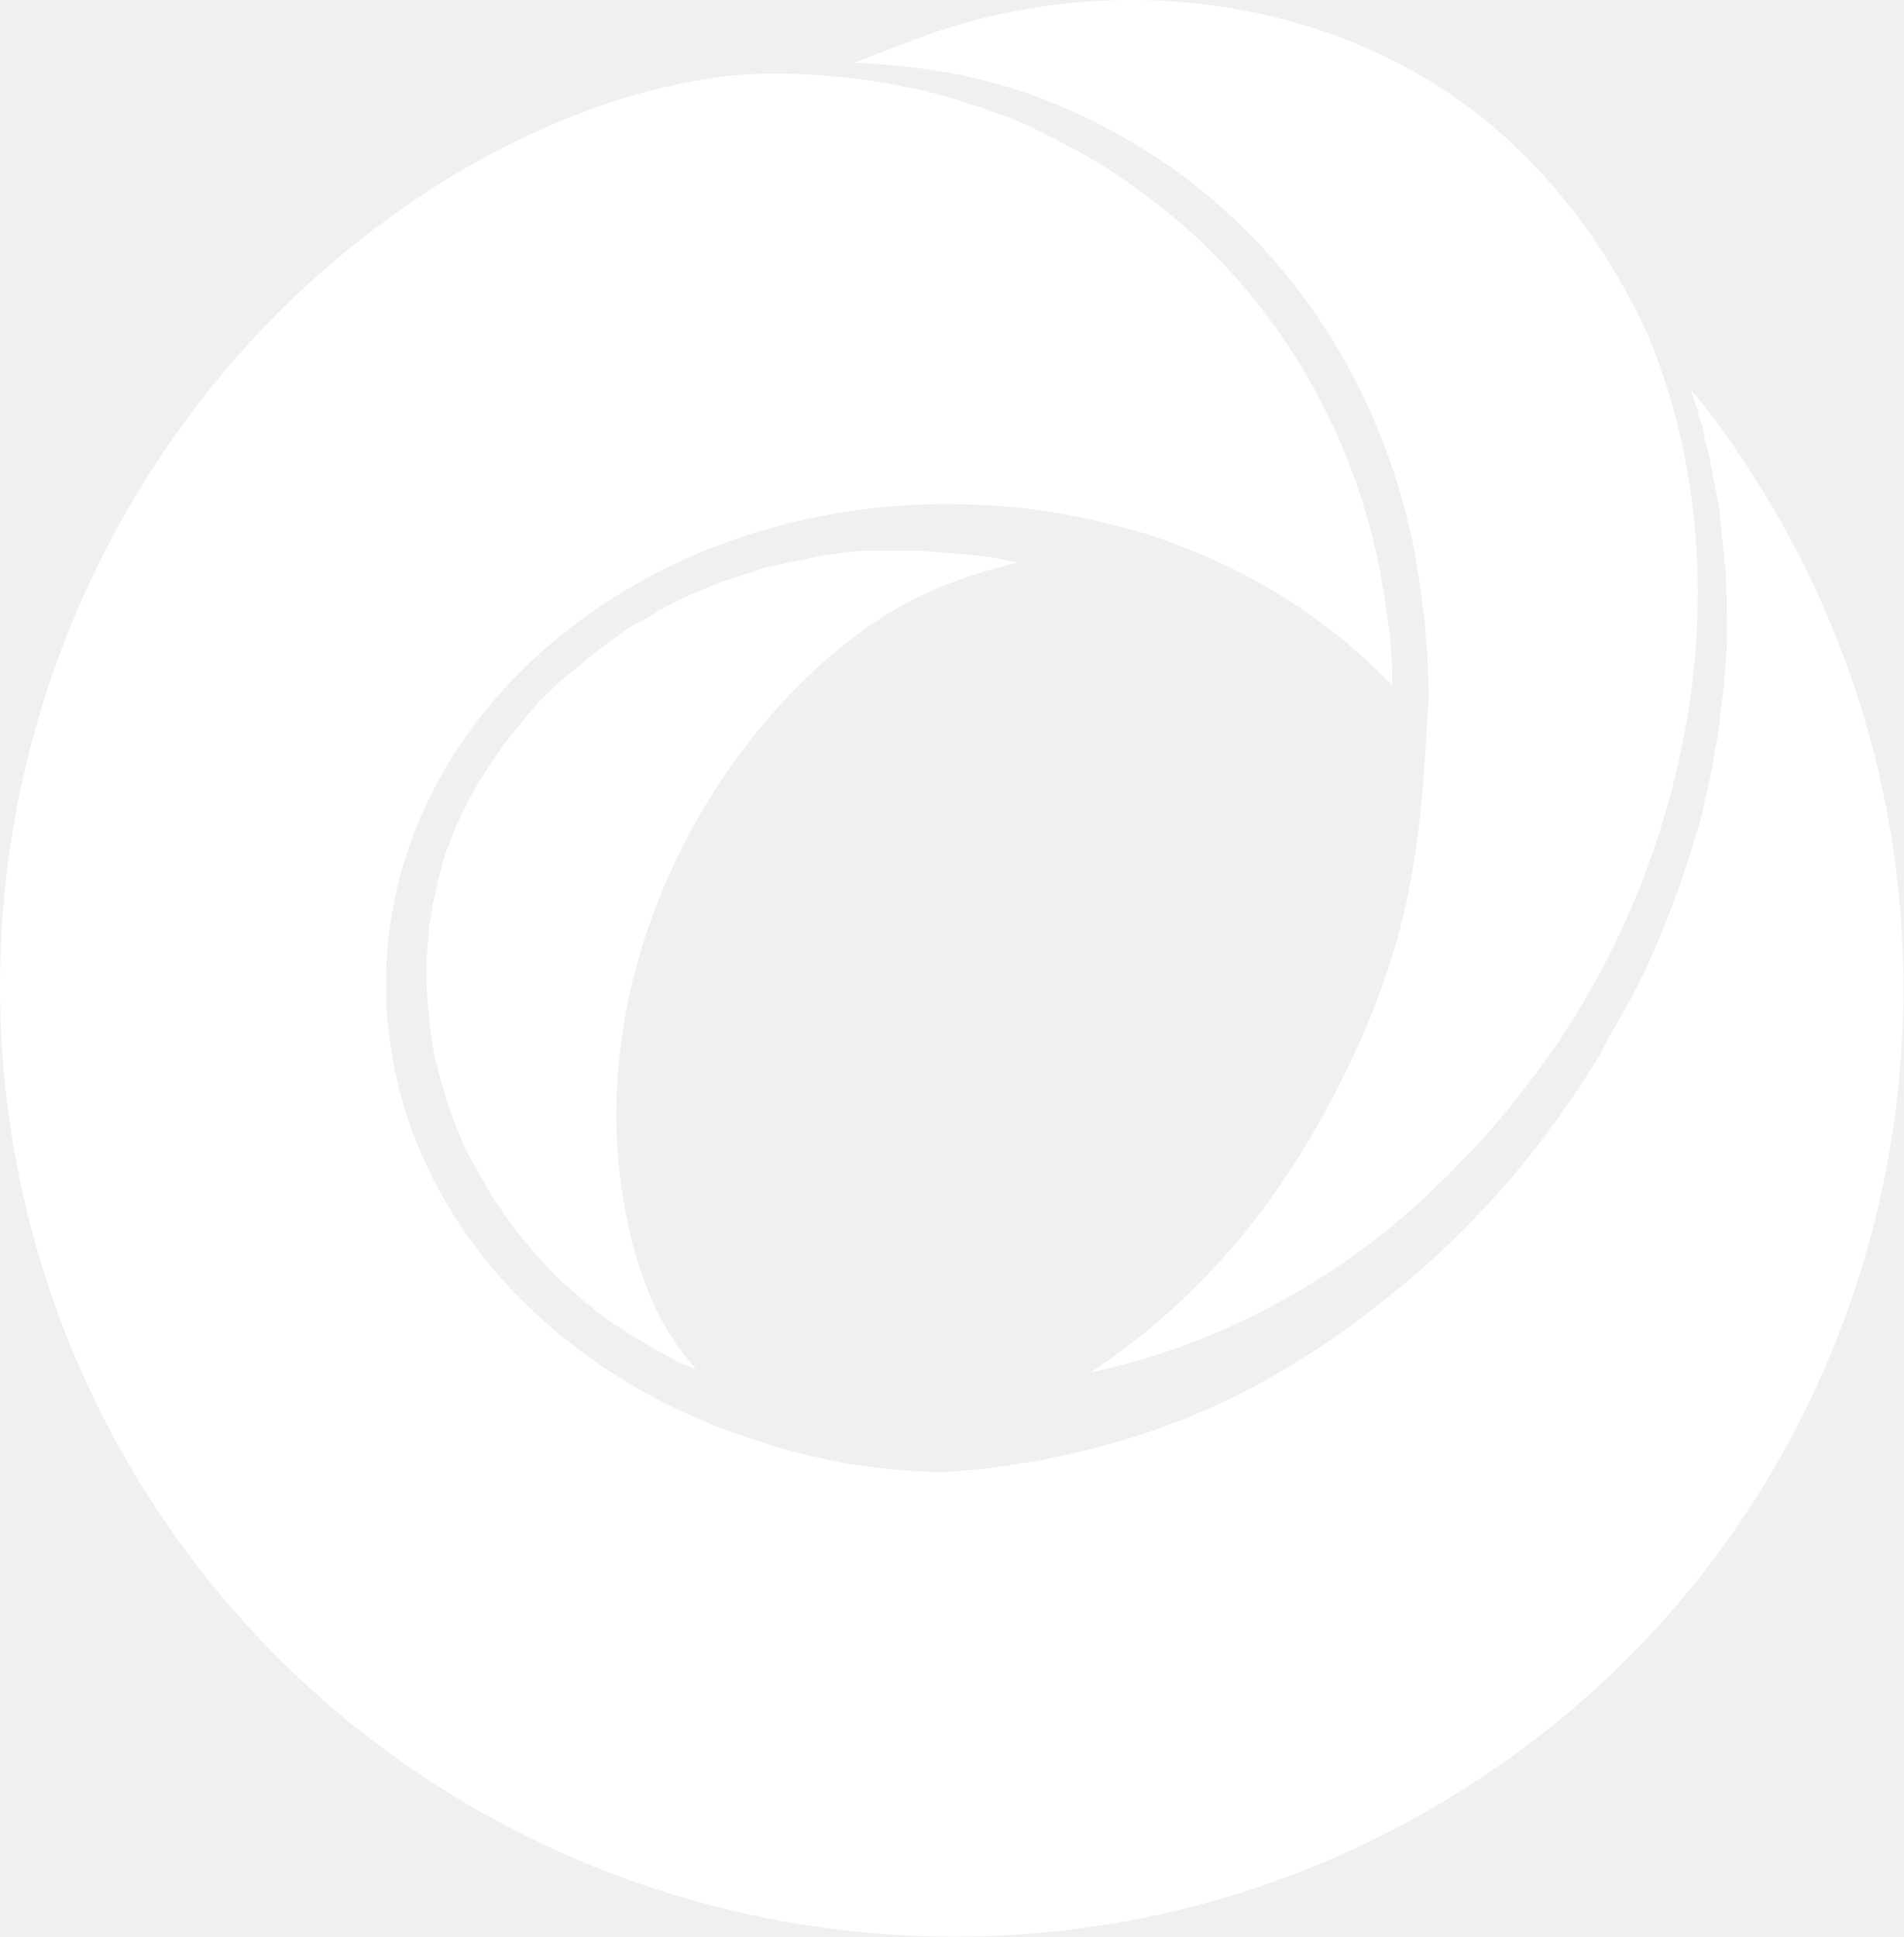
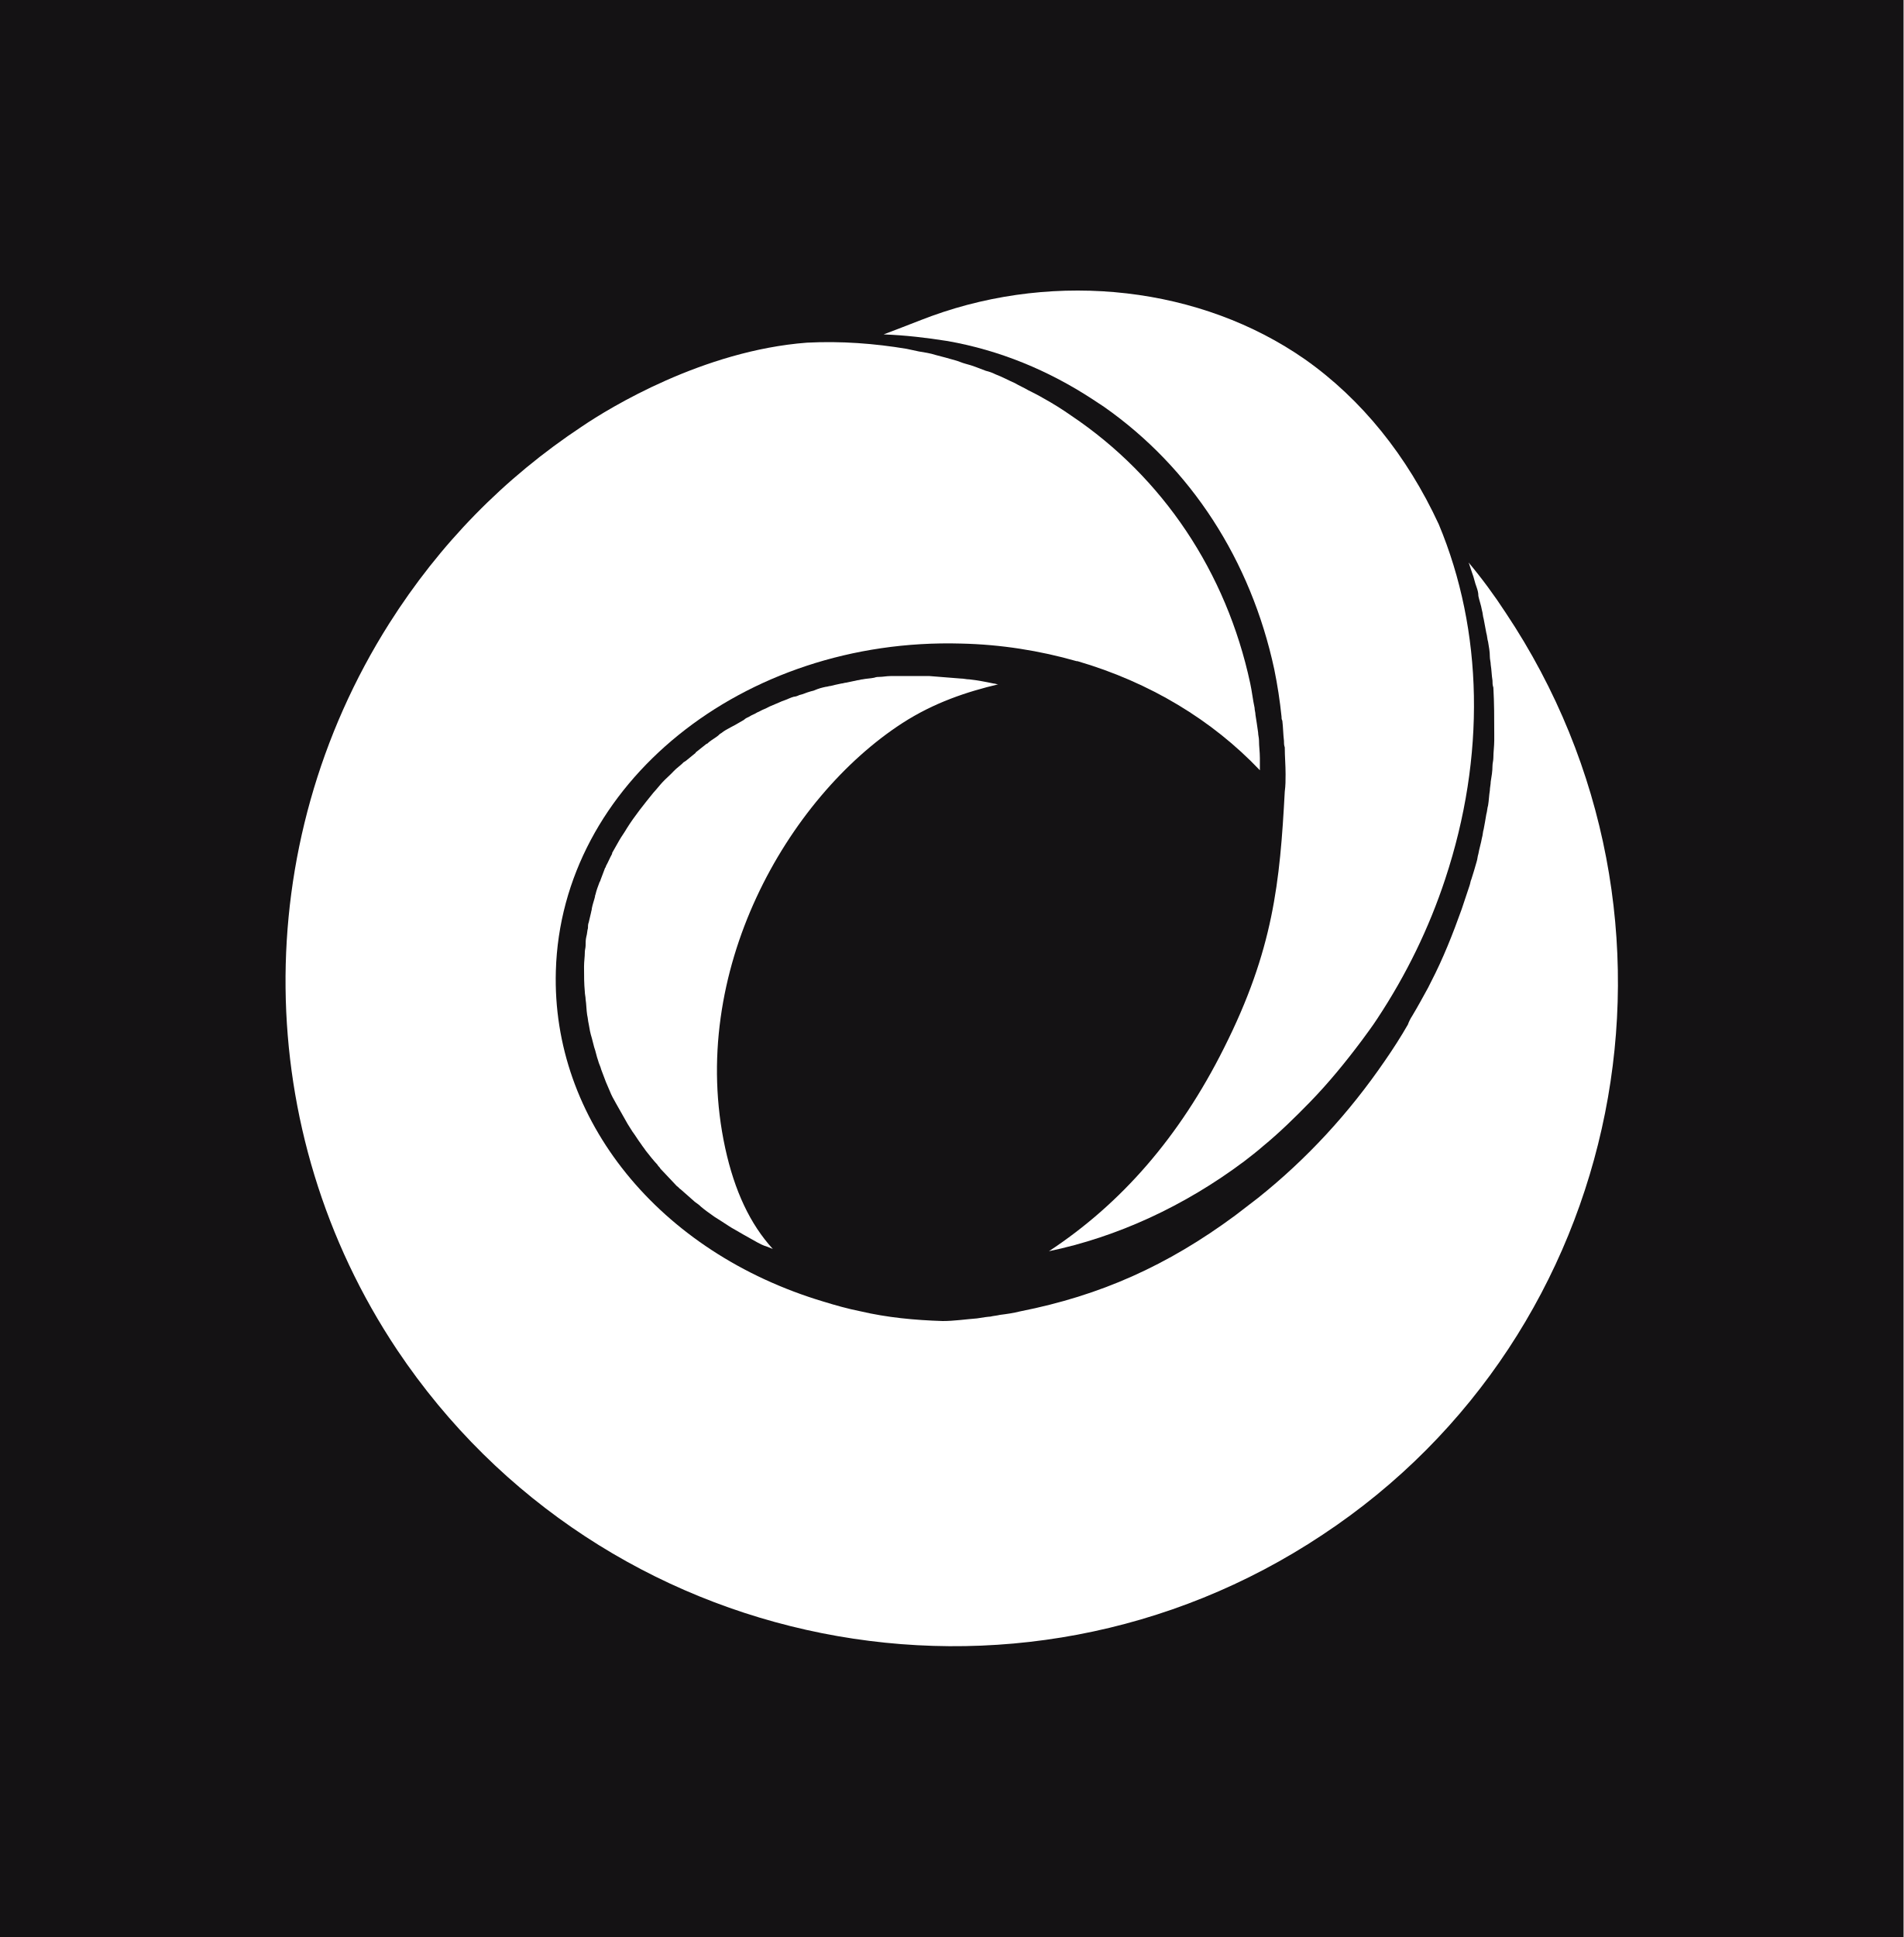
<svg xmlns="http://www.w3.org/2000/svg" width="5018" height="5105" viewBox="0 0 5018 5105" fill="none">
-   <path d="M3839.37 259.14C3448.73 -13.619 2908.55 -76.321 2432.46 96.113C2389.73 111.789 2319.54 140.004 2252.4 165.085C2334.8 168.221 2414.15 177.628 2493.5 190.168C2688.82 224.655 2871.92 299.899 3039.78 409.63C3055.04 419.035 3067.24 428.44 3082.5 437.845C3409.05 666.712 3634.89 1014.71 3723.4 1425.42C3735.6 1484.99 3744.76 1544.56 3750.86 1604.13C3750.86 1610.4 3750.86 1613.53 3753.92 1619.8C3756.97 1644.88 3756.97 1669.97 3760.02 1695.05C3760.02 1704.45 3760.02 1710.72 3763.07 1720.13C3763.07 1754.61 3766.12 1785.97 3766.12 1820.45C3766.12 1842.4 3766.12 1864.34 3763.07 1886.29C3744.76 2228.02 3720.35 2481.97 3534.18 2851.92C3366.33 3187.38 3146.6 3438.2 2874.98 3616.9C3131.34 3563.6 3384.64 3447.6 3610.48 3278.3C3634.89 3259.49 3659.31 3240.68 3680.67 3221.87C3741.71 3171.71 3799.69 3115.27 3857.68 3055.71C3927.87 2983.6 3991.96 2905.22 4053 2823.71C4071.31 2798.62 4092.67 2770.41 4110.99 2742.19C4220.85 2576.03 4306.3 2400.46 4367.34 2215.48C4519.93 1754.61 4510.78 1281.21 4342.93 879.904C4223.9 622.821 4053 409.628 3839.37 259.14Z" fill="white" />
-   <path d="M4595.1 1213.17C4551.96 1146.91 4505.5 1083.97 4455.73 1024.35C4455.73 1027.66 4459.05 1030.97 4459.05 1034.29C4462.37 1044.22 4465.68 1054.16 4469 1064.1C4475.64 1080.66 4478.96 1100.54 4485.59 1117.1C4488.91 1127.04 4492.23 1136.98 4492.23 1150.23C4495.55 1166.79 4502.19 1183.35 4505.5 1203.23C4508.82 1213.16 4508.82 1226.42 4512.14 1236.35C4515.46 1252.92 4518.78 1272.79 4522.1 1289.36C4525.41 1299.29 4525.41 1312.54 4528.73 1322.48C4532.05 1342.36 4535.37 1358.92 4535.37 1378.8C4535.37 1388.73 4538.69 1398.67 4538.69 1408.61C4542.01 1428.48 4542 1448.36 4545.32 1468.23C4545.32 1478.17 4545.32 1484.8 4548.64 1494.74C4551.96 1554.36 4551.96 1610.68 4551.96 1670.3C4551.96 1676.93 4551.96 1686.87 4551.96 1693.49C4551.96 1716.68 4548.64 1736.56 4548.64 1759.75C4548.64 1769.68 4545.32 1779.62 4545.32 1789.56C4545.32 1809.43 4542.01 1829.31 4538.69 1849.18C4538.69 1859.12 4535.37 1872.37 4535.37 1882.31C4532.05 1902.19 4532.05 1918.75 4528.73 1938.62C4525.41 1948.56 4525.41 1961.81 4522.1 1971.75C4518.78 1991.63 4515.46 2011.5 4512.14 2028.06C4508.82 2038 4508.82 2051.25 4505.5 2061.19C4502.19 2081.07 4495.55 2100.94 4492.23 2120.82C4488.91 2130.75 4488.91 2140.69 4485.59 2150.63C4478.96 2173.82 4472.32 2197.01 4465.68 2216.88C4462.36 2223.51 4462.37 2230.13 4459.05 2240.07C4449.09 2269.89 4439.14 2299.7 4429.18 2329.51C4396 2422.26 4359.5 2515.02 4313.04 2604.46C4309.73 2611.08 4306.41 2617.71 4303.09 2624.33C4283.18 2660.77 4263.27 2697.21 4243.36 2730.34C4236.73 2740.27 4230.09 2753.52 4226.77 2763.46C4200.22 2809.84 4170.36 2856.21 4140.5 2899.28C4004.45 3098.03 3845.17 3270.29 3662.67 3416.04C3632.8 3439.23 3606.26 3459.11 3576.39 3482.3C3320.89 3671.11 3068.7 3783.74 2766.74 3843.37C2740.19 3849.99 2716.96 3853.31 2690.41 3856.62C2677.14 3859.93 2667.19 3859.93 2653.91 3863.24C2647.28 3863.24 2624.05 3866.56 2604.14 3869.87C2561 3873.18 2517.87 3879.81 2474.73 3879.81C2368.54 3876.49 2265.68 3866.56 2166.13 3843.37C2116.36 3833.43 2069.9 3820.18 2026.76 3806.93C1406.25 3621.42 1001.42 3121.22 1018.01 2561.39C1037.92 1859.12 1721.48 1305.92 2544.41 1329.11C2693.73 1332.42 2839.74 1355.61 2979.11 1395.36H2982.42C3254.52 1474.86 3490.12 1617.3 3669.3 1806.12C3669.3 1799.49 3669.3 1796.18 3669.3 1789.56C3669.3 1779.62 3669.3 1769.68 3669.3 1759.75C3669.3 1736.56 3665.98 1716.68 3665.98 1693.49C3665.98 1683.56 3662.67 1673.62 3662.67 1663.68C3659.35 1640.49 3656.03 1617.3 3652.71 1597.43C3652.71 1587.49 3649.39 1580.86 3649.39 1570.93C3642.76 1541.11 3639.44 1507.99 3632.8 1478.17C3543.21 1060.79 3304.29 703.026 2959.19 471.144C2926.01 447.956 2889.51 424.768 2853.01 404.892C2836.42 394.954 2816.51 385.016 2796.6 375.078C2780.01 365.14 2763.42 358.515 2746.83 348.577C2723.6 338.64 2700.37 325.389 2673.82 315.451C2660.55 308.826 2650.6 305.515 2637.32 302.202C2610.78 292.264 2587.55 282.325 2561 275.7C2547.73 272.387 2534.46 265.763 2521.18 262.451C2497.96 255.826 2474.73 249.199 2448.18 242.574C2428.27 235.949 2405.05 232.637 2385.14 229.325C2368.55 226.012 2355.27 222.7 2338.68 219.387C2219.22 199.512 2093.13 189.574 1963.72 196.199C1572.16 226.012 1220.43 441.331 1117.56 510.895C822.234 706.339 580.005 954.782 390.864 1252.92C-140.057 2091 -130.106 3164.29 420.725 3989.12C1190.56 5138.59 2753.46 5449.98 3904.9 4684.77C5053.01 3926.18 5364.93 2365.95 4595.1 1213.17Z" fill="white" />
-   <path d="M2322.51 1628.86C2442.93 1551.05 2566.29 1510.59 2683.77 1482.58C2677.9 1482.58 2672.02 1479.47 2666.15 1479.47C2636.78 1473.24 2604.47 1467.02 2575.1 1463.9C2563.35 1463.9 2554.54 1460.79 2542.79 1460.79C2504.61 1457.68 2466.43 1454.57 2425.31 1451.46C2422.37 1451.46 2422.37 1451.46 2419.44 1451.46C2401.81 1451.46 2387.13 1451.46 2369.5 1451.46C2360.69 1451.46 2351.88 1451.46 2340.13 1451.46C2328.39 1451.46 2313.7 1451.46 2301.95 1451.46C2293.14 1451.46 2287.27 1451.46 2278.46 1451.46C2263.77 1451.46 2249.08 1454.57 2237.34 1454.57C2231.46 1454.57 2225.59 1454.57 2216.78 1457.68C2202.09 1460.79 2187.41 1460.79 2172.72 1463.9C2166.85 1463.9 2160.97 1467.02 2155.1 1467.02C2140.42 1470.13 2125.73 1473.24 2111.04 1476.35C2105.17 1476.35 2099.29 1479.47 2093.42 1479.47C2078.73 1482.58 2064.05 1485.69 2052.3 1488.8C2046.43 1488.8 2040.55 1491.92 2034.68 1491.92C2019.99 1495.03 2008.25 1498.14 1993.56 1504.37C1987.69 1507.48 1981.81 1507.48 1973 1510.59C1961.25 1513.7 1949.51 1519.93 1934.82 1523.04C1928.95 1526.15 1920.13 1529.27 1914.26 1529.27C1902.51 1532.38 1890.76 1538.6 1881.95 1541.71C1873.14 1544.83 1864.33 1547.94 1858.45 1551.05C1849.64 1554.16 1837.9 1560.39 1829.08 1563.5C1820.27 1566.61 1811.46 1572.84 1802.65 1575.95C1793.84 1579.06 1785.03 1585.29 1776.22 1588.4C1767.41 1594.62 1755.66 1597.74 1746.85 1603.96C1740.97 1607.07 1732.16 1610.19 1726.29 1616.41C1714.54 1622.64 1705.73 1628.86 1693.98 1635.08C1688.11 1638.2 1682.23 1641.31 1676.36 1644.42C1664.61 1650.65 1652.86 1656.87 1641.12 1666.21C1635.24 1669.32 1632.3 1672.43 1629.37 1675.55C1617.62 1684.88 1605.87 1691.11 1594.12 1700.45C1591.18 1703.56 1588.25 1706.67 1585.31 1706.67C1573.56 1716.01 1561.81 1725.34 1550.06 1734.68C1547.13 1737.79 1544.19 1737.79 1544.19 1740.91C1532.44 1750.24 1517.76 1762.69 1506.01 1772.03C1503.07 1772.03 1503.07 1775.14 1500.13 1775.14C1488.39 1787.59 1473.7 1796.93 1461.95 1809.38L1459.02 1812.49C1447.27 1824.94 1432.58 1837.39 1420.84 1849.84C1409.09 1862.29 1397.34 1877.85 1385.59 1890.3C1350.34 1933.87 1315.1 1977.44 1285.73 2024.13C1276.92 2039.69 1265.17 2055.25 1256.36 2070.82C1247.55 2086.38 1238.74 2101.94 1229.93 2117.5V2120.61C1221.12 2136.18 1215.24 2151.74 1206.43 2167.3C1206.43 2170.41 1206.43 2170.41 1203.49 2173.53C1197.62 2189.09 1191.75 2204.65 1185.87 2220.21C1185.87 2223.32 1182.93 2226.43 1182.93 2226.43C1177.06 2242 1171.18 2257.56 1168.25 2270.01C1168.25 2273.12 1165.31 2276.23 1165.31 2282.46C1162.37 2294.91 1156.5 2310.47 1153.56 2326.03C1153.56 2332.25 1150.62 2338.48 1150.62 2341.59C1147.69 2354.04 1144.75 2366.49 1141.82 2378.94C1138.88 2385.17 1138.88 2394.5 1138.88 2400.73C1135.94 2410.06 1135.94 2422.51 1133 2431.85C1130.07 2444.3 1130.07 2453.64 1130.07 2466.09C1130.07 2475.42 1127.13 2481.65 1127.13 2490.98C1127.13 2509.66 1124.19 2525.22 1124.19 2543.9C1124.19 2547.01 1124.19 2547.01 1124.19 2550.12C1124.19 2581.24 1124.19 2609.26 1127.13 2640.38C1127.13 2649.72 1130.07 2659.05 1130.07 2668.39C1133 2687.06 1133 2708.85 1135.94 2727.53C1138.88 2739.97 1138.88 2749.31 1141.82 2761.76C1144.75 2780.44 1147.69 2796 1153.56 2814.67C1156.5 2827.12 1159.44 2836.46 1162.37 2848.91C1168.25 2864.47 1171.18 2883.14 1177.06 2898.71C1180 2911.16 1185.87 2920.49 1188.81 2932.94C1194.68 2948.5 1200.55 2964.06 1206.43 2979.63C1212.3 2992.08 1215.24 3001.41 1221.11 3013.86C1226.99 3029.43 1235.8 3044.99 1244.61 3060.55C1250.49 3069.89 1256.36 3082.34 1262.23 3091.67C1271.04 3107.23 1279.86 3122.8 1288.67 3138.36C1294.54 3147.7 1300.42 3157.03 1306.29 3166.37C1318.04 3181.93 1326.85 3197.49 1338.6 3213.05C1344.47 3222.39 1350.34 3228.62 1356.22 3237.95C1370.9 3256.63 1385.59 3275.3 1400.27 3290.86C1403.21 3297.09 1409.09 3300.2 1412.02 3306.42C1432.58 3328.21 1453.14 3350 1473.7 3371.79C1479.57 3374.9 1482.51 3381.12 1488.39 3384.23C1506.01 3399.8 1523.63 3415.36 1541.25 3430.92C1550.07 3437.14 1558.87 3443.37 1564.75 3449.59C1579.43 3462.04 1597.06 3474.49 1614.68 3486.94C1623.49 3493.17 1635.24 3499.39 1644.05 3505.62C1658.74 3514.95 1676.36 3527.4 1693.98 3536.74C1705.73 3542.96 1714.54 3549.19 1726.29 3555.41C1743.91 3564.75 1758.6 3574.09 1776.22 3583.43C1787.97 3589.65 1799.71 3595.88 1811.46 3598.99C1820.27 3602.1 1826.15 3605.21 1834.96 3608.32C1749.79 3514.95 1691.05 3390.46 1655.8 3228.62C1511.88 2565.68 1890.76 1908.97 2322.51 1628.86Z" fill="white" />
+   <rect width="5018" height="5105" fill="#141214" />
+   <g transform="translate(752.7 765.75) scale(0.7)">
+     <path d="M3839.37 259.14C3448.73 -13.619 2908.55 -76.321 2432.46 96.113C2389.73 111.789 2319.54 140.004 2252.4 165.085C2334.8 168.221 2414.15 177.628 2493.5 190.168C2688.82 224.655 2871.92 299.899 3039.78 409.63C3055.04 419.035 3067.24 428.44 3082.5 437.845C3409.05 666.712 3634.89 1014.71 3723.4 1425.42C3735.6 1484.99 3744.76 1544.56 3750.86 1604.13C3750.86 1610.4 3750.86 1613.53 3753.92 1619.8C3756.97 1644.88 3756.97 1669.97 3760.02 1695.05C3760.02 1704.45 3760.02 1710.72 3763.07 1720.13C3763.07 1754.61 3766.12 1785.97 3766.12 1820.45C3766.12 1842.4 3766.12 1864.34 3763.07 1886.29C3744.76 2228.02 3720.35 2481.97 3534.18 2851.92C3366.33 3187.38 3146.6 3438.2 2874.98 3616.9C3131.34 3563.6 3384.64 3447.6 3610.48 3278.3C3634.89 3259.49 3659.31 3240.68 3680.67 3221.87C3741.71 3171.71 3799.69 3115.27 3857.68 3055.71C3927.87 2983.6 3991.96 2905.22 4053 2823.71C4071.31 2798.62 4092.67 2770.41 4110.99 2742.19C4220.85 2576.03 4306.3 2400.46 4367.34 2215.48C4519.93 1754.61 4510.78 1281.21 4342.93 879.904C4223.9 622.821 4053 409.628 3839.37 259.14Z" fill="white" />
+     <path d="M4595.1 1213.17C4551.96 1146.91 4505.5 1083.97 4455.73 1024.35C4455.73 1027.66 4459.05 1030.97 4459.05 1034.29C4462.37 1044.22 4465.68 1054.16 4469 1064.1C4475.64 1080.66 4478.96 1100.54 4485.59 1117.1C4488.91 1127.04 4492.23 1136.98 4492.23 1150.23C4495.55 1166.79 4502.19 1183.35 4505.5 1203.23C4508.82 1213.16 4508.82 1226.42 4512.14 1236.35C4515.46 1252.92 4518.78 1272.79 4522.1 1289.36C4525.41 1299.29 4525.41 1312.54 4528.73 1322.48C4532.05 1342.36 4535.37 1358.92 4535.37 1378.8C4535.37 1388.73 4538.69 1398.67 4538.69 1408.61C4542.01 1428.48 4542 1448.36 4545.32 1468.23C4545.32 1478.17 4545.32 1484.8 4548.64 1494.74C4551.96 1554.36 4551.96 1610.68 4551.96 1670.3C4551.96 1676.93 4551.96 1686.87 4551.96 1693.49C4551.96 1716.68 4548.64 1736.56 4548.64 1759.75C4548.64 1769.68 4545.32 1779.62 4545.32 1789.56C4545.32 1809.43 4542.01 1829.31 4538.69 1849.18C4538.69 1859.12 4535.37 1872.37 4535.37 1882.31C4532.05 1902.19 4532.05 1918.75 4528.73 1938.62C4525.41 1948.56 4525.41 1961.81 4522.1 1971.75C4518.78 1991.63 4515.46 2011.5 4512.14 2028.06C4508.82 2038 4508.82 2051.25 4505.5 2061.19C4502.19 2081.07 4495.55 2100.94 4492.23 2120.82C4488.91 2130.75 4488.91 2140.69 4485.59 2150.63C4478.96 2173.82 4472.32 2197.01 4465.68 2216.88C4462.36 2223.51 4462.37 2230.13 4459.05 2240.07C4449.09 2269.89 4439.14 2299.7 4429.18 2329.51C4396 2422.26 4359.5 2515.02 4313.04 2604.46C4309.73 2611.08 4306.41 2617.71 4303.09 2624.33C4283.18 2660.77 4263.27 2697.21 4243.36 2730.34C4236.73 2740.27 4230.09 2753.52 4226.77 2763.46C4200.22 2809.84 4170.36 2856.21 4140.5 2899.28C4004.45 3098.03 3845.17 3270.29 3662.67 3416.04C3632.8 3439.23 3606.26 3459.11 3576.39 3482.3C3320.89 3671.11 3068.7 3783.74 2766.74 3843.37C2740.19 3849.99 2716.96 3853.31 2690.41 3856.62C2677.14 3859.93 2667.19 3859.93 2653.91 3863.24C2647.28 3863.24 2624.05 3866.56 2604.14 3869.87C2561 3873.18 2517.87 3879.81 2474.73 3879.81C2368.54 3876.49 2265.68 3866.56 2166.13 3843.37C2116.36 3833.43 2069.9 3820.18 2026.76 3806.93C1406.25 3621.42 1001.42 3121.22 1018.01 2561.39C1037.92 1859.12 1721.48 1305.92 2544.41 1329.11C2693.73 1332.42 2839.74 1355.61 2979.11 1395.36H2982.42C3254.52 1474.86 3490.12 1617.3 3669.3 1806.12C3669.3 1799.49 3669.3 1796.18 3669.3 1789.56C3669.3 1779.62 3669.3 1769.68 3669.3 1759.75C3669.3 1736.56 3665.98 1716.68 3665.98 1693.49C3665.98 1683.56 3662.67 1673.62 3662.67 1663.68C3659.35 1640.49 3656.03 1617.3 3652.71 1597.43C3652.71 1587.49 3649.39 1580.86 3649.39 1570.93C3642.76 1541.11 3639.44 1507.99 3632.8 1478.17C3543.21 1060.79 3304.29 703.026 2959.19 471.144C2926.01 447.956 2889.51 424.768 2853.01 404.892C2836.42 394.954 2816.51 385.016 2796.6 375.078C2780.01 365.14 2763.42 358.515 2746.83 348.577C2723.6 338.64 2700.37 325.389 2673.82 315.451C2660.55 308.826 2650.6 305.515 2637.32 302.202C2610.78 292.264 2587.55 282.325 2561 275.7C2547.73 272.387 2534.46 265.763 2521.18 262.451C2497.96 255.826 2474.73 249.199 2448.18 242.574C2428.27 235.949 2405.05 232.637 2385.14 229.325C2368.55 226.012 2355.27 222.7 2338.68 219.387C2219.22 199.512 2093.13 189.574 1963.72 196.199C1572.16 226.012 1220.43 441.331 1117.56 510.895C822.234 706.339 580.005 954.782 390.864 1252.92C-140.057 2091 -130.106 3164.29 420.725 3989.12C1190.56 5138.59 2753.46 5449.98 3904.9 4684.77C5053.01 3926.18 5364.93 2365.95 4595.1 1213.17Z" fill="white" />
+     <path d="M2322.51 1628.86C2442.93 1551.05 2566.29 1510.59 2683.77 1482.58C2677.9 1482.58 2672.02 1479.47 2666.15 1479.47C2636.78 1473.24 2604.47 1467.02 2575.1 1463.9C2563.35 1463.9 2554.54 1460.79 2542.79 1460.79C2504.61 1457.68 2466.43 1454.57 2425.31 1451.46C2422.37 1451.46 2422.37 1451.46 2419.44 1451.46C2401.81 1451.46 2387.13 1451.46 2369.5 1451.46C2360.69 1451.46 2351.88 1451.46 2340.13 1451.46C2328.39 1451.46 2313.7 1451.46 2301.95 1451.46C2293.14 1451.46 2287.27 1451.46 2278.46 1451.46C2263.77 1451.46 2249.08 1454.57 2237.34 1454.57C2231.46 1454.57 2225.59 1454.57 2216.78 1457.68C2202.09 1460.79 2187.41 1460.79 2172.72 1463.9C2166.85 1463.9 2160.97 1467.02 2155.1 1467.02C2140.42 1470.13 2125.73 1473.24 2111.04 1476.35C2105.17 1476.35 2099.29 1479.47 2093.42 1479.47C2078.73 1482.58 2064.05 1485.69 2052.3 1488.8C2046.43 1488.8 2040.55 1491.92 2034.68 1491.92C2019.99 1495.03 2008.25 1498.14 1993.56 1504.37C1987.69 1507.48 1981.81 1507.48 1973 1510.59C1961.25 1513.7 1949.51 1519.93 1934.82 1523.04C1928.95 1526.15 1920.13 1529.27 1914.26 1529.27C1902.51 1532.38 1890.76 1538.6 1881.95 1541.71C1873.14 1544.83 1864.33 1547.94 1858.45 1551.05C1849.64 1554.16 1837.9 1560.39 1829.08 1563.5C1820.27 1566.61 1811.46 1572.84 1802.65 1575.95C1793.84 1579.06 1785.03 1585.29 1776.22 1588.4C1767.41 1594.62 1755.66 1597.74 1746.85 1603.96C1740.97 1607.07 1732.16 1610.19 1726.29 1616.41C1714.54 1622.64 1705.73 1628.86 1693.98 1635.08C1688.11 1638.2 1682.23 1641.31 1676.36 1644.42C1664.61 1650.65 1652.86 1656.87 1641.12 1666.21C1635.24 1669.32 1632.3 1672.43 1629.37 1675.55C1617.62 1684.88 1605.87 1691.11 1594.12 1700.45C1591.18 1703.56 1588.25 1706.67 1585.31 1706.67C1573.56 1716.01 1561.81 1725.34 1550.06 1734.68C1547.13 1737.79 1544.19 1737.79 1544.19 1740.91C1532.44 1750.24 1517.76 1762.69 1506.01 1772.03C1503.07 1772.03 1503.07 1775.14 1500.13 1775.14C1488.39 1787.59 1473.7 1796.93 1461.95 1809.38L1459.02 1812.49C1447.27 1824.94 1432.58 1837.39 1420.84 1849.84C1409.09 1862.29 1397.34 1877.85 1385.59 1890.3C1350.34 1933.87 1315.1 1977.44 1285.73 2024.13C1276.92 2039.69 1265.17 2055.25 1256.36 2070.82C1247.55 2086.38 1238.74 2101.94 1229.93 2117.5V2120.61C1221.12 2136.18 1215.24 2151.74 1206.43 2167.3C1206.43 2170.41 1206.43 2170.41 1203.49 2173.53C1197.62 2189.09 1191.75 2204.65 1185.87 2220.21C1185.87 2223.32 1182.93 2226.43 1182.93 2226.43C1177.06 2242 1171.18 2257.56 1168.25 2270.01C1168.25 2273.12 1165.31 2276.23 1165.31 2282.46C1162.37 2294.91 1156.5 2310.47 1153.56 2326.03C1153.56 2332.25 1150.62 2338.48 1150.62 2341.59C1147.69 2354.04 1144.75 2366.49 1141.82 2378.94C1138.88 2385.17 1138.88 2394.5 1138.88 2400.73C1135.94 2410.06 1135.94 2422.51 1133 2431.85C1130.07 2444.3 1130.07 2453.64 1130.07 2466.09C1130.07 2475.42 1127.13 2481.65 1127.13 2490.98C1127.13 2509.66 1124.19 2525.22 1124.19 2543.9C1124.19 2547.01 1124.19 2547.01 1124.19 2550.12C1124.19 2581.24 1124.19 2609.26 1127.13 2640.38C1127.13 2649.72 1130.07 2659.05 1130.07 2668.39C1133 2687.06 1133 2708.85 1135.94 2727.53C1138.88 2739.97 1138.88 2749.31 1141.82 2761.76C1144.75 2780.44 1147.69 2796 1153.56 2814.67C1156.5 2827.12 1159.44 2836.46 1162.37 2848.91C1168.25 2864.47 1171.18 2883.14 1177.06 2898.71C1180 2911.16 1185.87 2920.49 1188.81 2932.94C1194.68 2948.5 1200.55 2964.06 1206.43 2979.63C1212.3 2992.08 1215.24 3001.41 1221.11 3013.86C1226.99 3029.43 1235.8 3044.99 1244.61 3060.55C1250.49 3069.89 1256.36 3082.34 1262.23 3091.67C1271.04 3107.23 1279.86 3122.8 1288.67 3138.36C1294.54 3147.7 1300.42 3157.03 1306.29 3166.37C1318.04 3181.93 1326.85 3197.49 1338.6 3213.05C1344.47 3222.39 1350.34 3228.62 1356.22 3237.95C1370.9 3256.63 1385.59 3275.3 1400.27 3290.86C1403.21 3297.09 1409.09 3300.2 1412.02 3306.42C1432.58 3328.21 1453.14 3350 1473.7 3371.79C1479.57 3374.9 1482.51 3381.12 1488.39 3384.23C1506.01 3399.8 1523.63 3415.36 1541.25 3430.92C1550.07 3437.14 1558.87 3443.37 1564.75 3449.59C1579.43 3462.04 1597.06 3474.49 1614.68 3486.94C1623.49 3493.17 1635.24 3499.39 1644.05 3505.62C1658.74 3514.95 1676.36 3527.4 1693.98 3536.74C1705.73 3542.96 1714.54 3549.19 1726.29 3555.41C1743.91 3564.75 1758.6 3574.09 1776.22 3583.43C1787.97 3589.65 1799.71 3595.88 1811.46 3598.99C1820.27 3602.1 1826.15 3605.21 1834.96 3608.32C1749.79 3514.95 1691.05 3390.46 1655.8 3228.62C1511.88 2565.68 1890.76 1908.97 2322.51 1628.86Z" fill="white" />
+   </g>
</svg>
